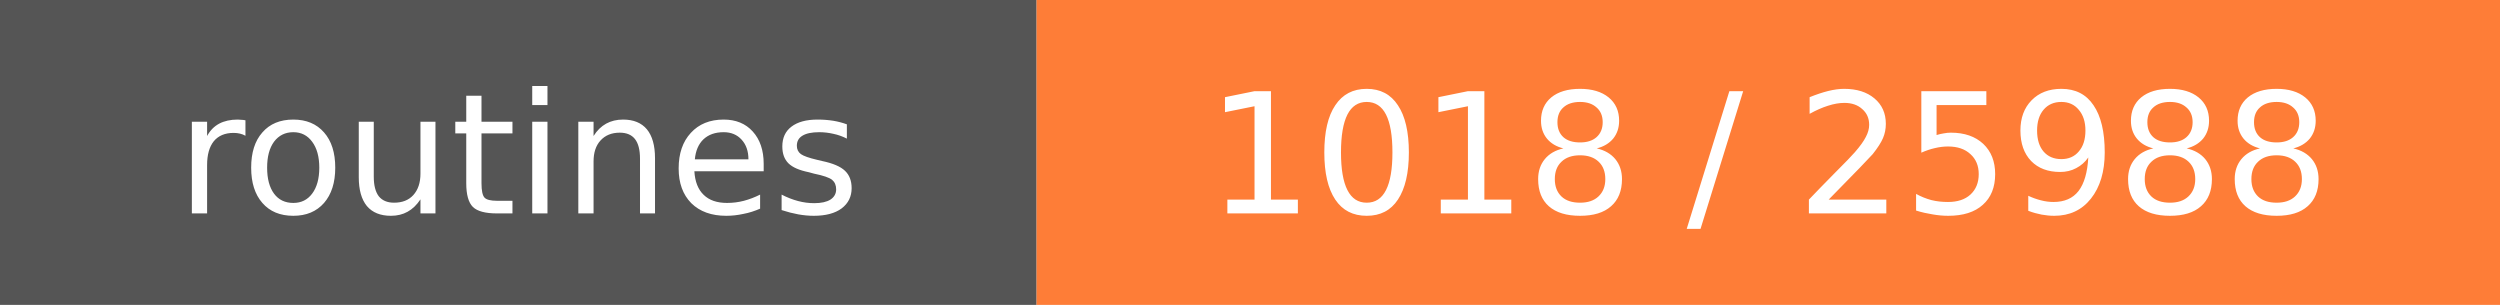
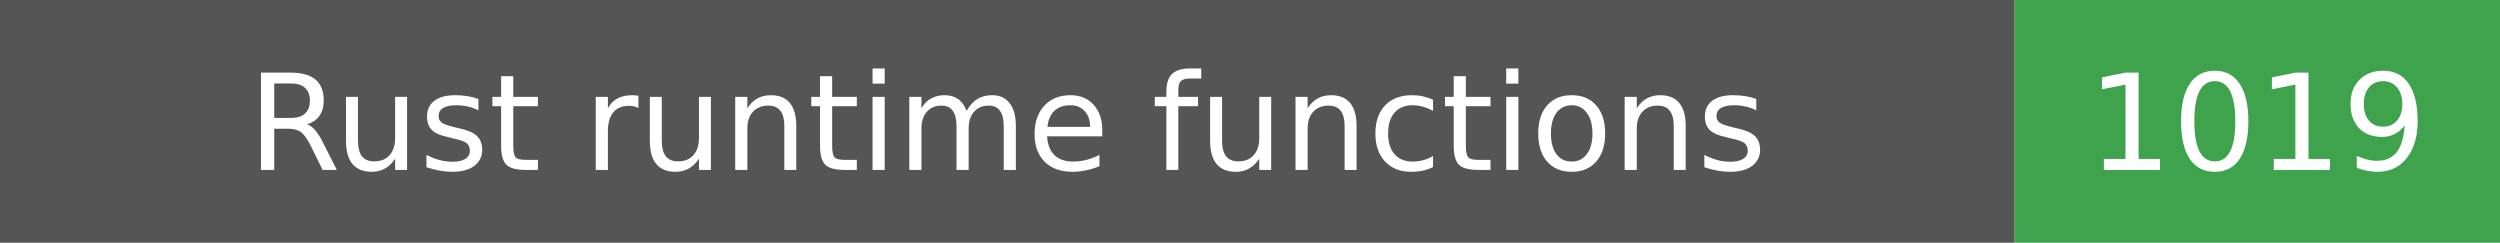
- <svg xmlns="http://www.w3.org/2000/svg" width="164" height="20" role="img" aria-label="routines: 1018 / 25988">
-   <rect width="68" height="20" fill="#555" />
-   <rect x="68" width="96" height="20" fill="#fe7d37" />
+ <svg xmlns="http://www.w3.org/2000/svg" width="206" height="20" role="img" aria-label="Rust runtime functions: 1019">
+   <rect width="166" height="20" fill="#555" />
+   <rect x="166" width="40" height="20" fill="#3fa34d" />
  <g fill="#fff" font-family="Verdana,DejaVu Sans,sans-serif" font-size="11" text-anchor="middle">
-     <text x="34.0" y="14">routines</text>
-     <text x="116.0" y="14">1018 / 25988</text>
+     <text x="83.0" y="14">Rust runtime functions</text>
+     <text x="186.0" y="14">1019</text>
  </g>
</svg>
